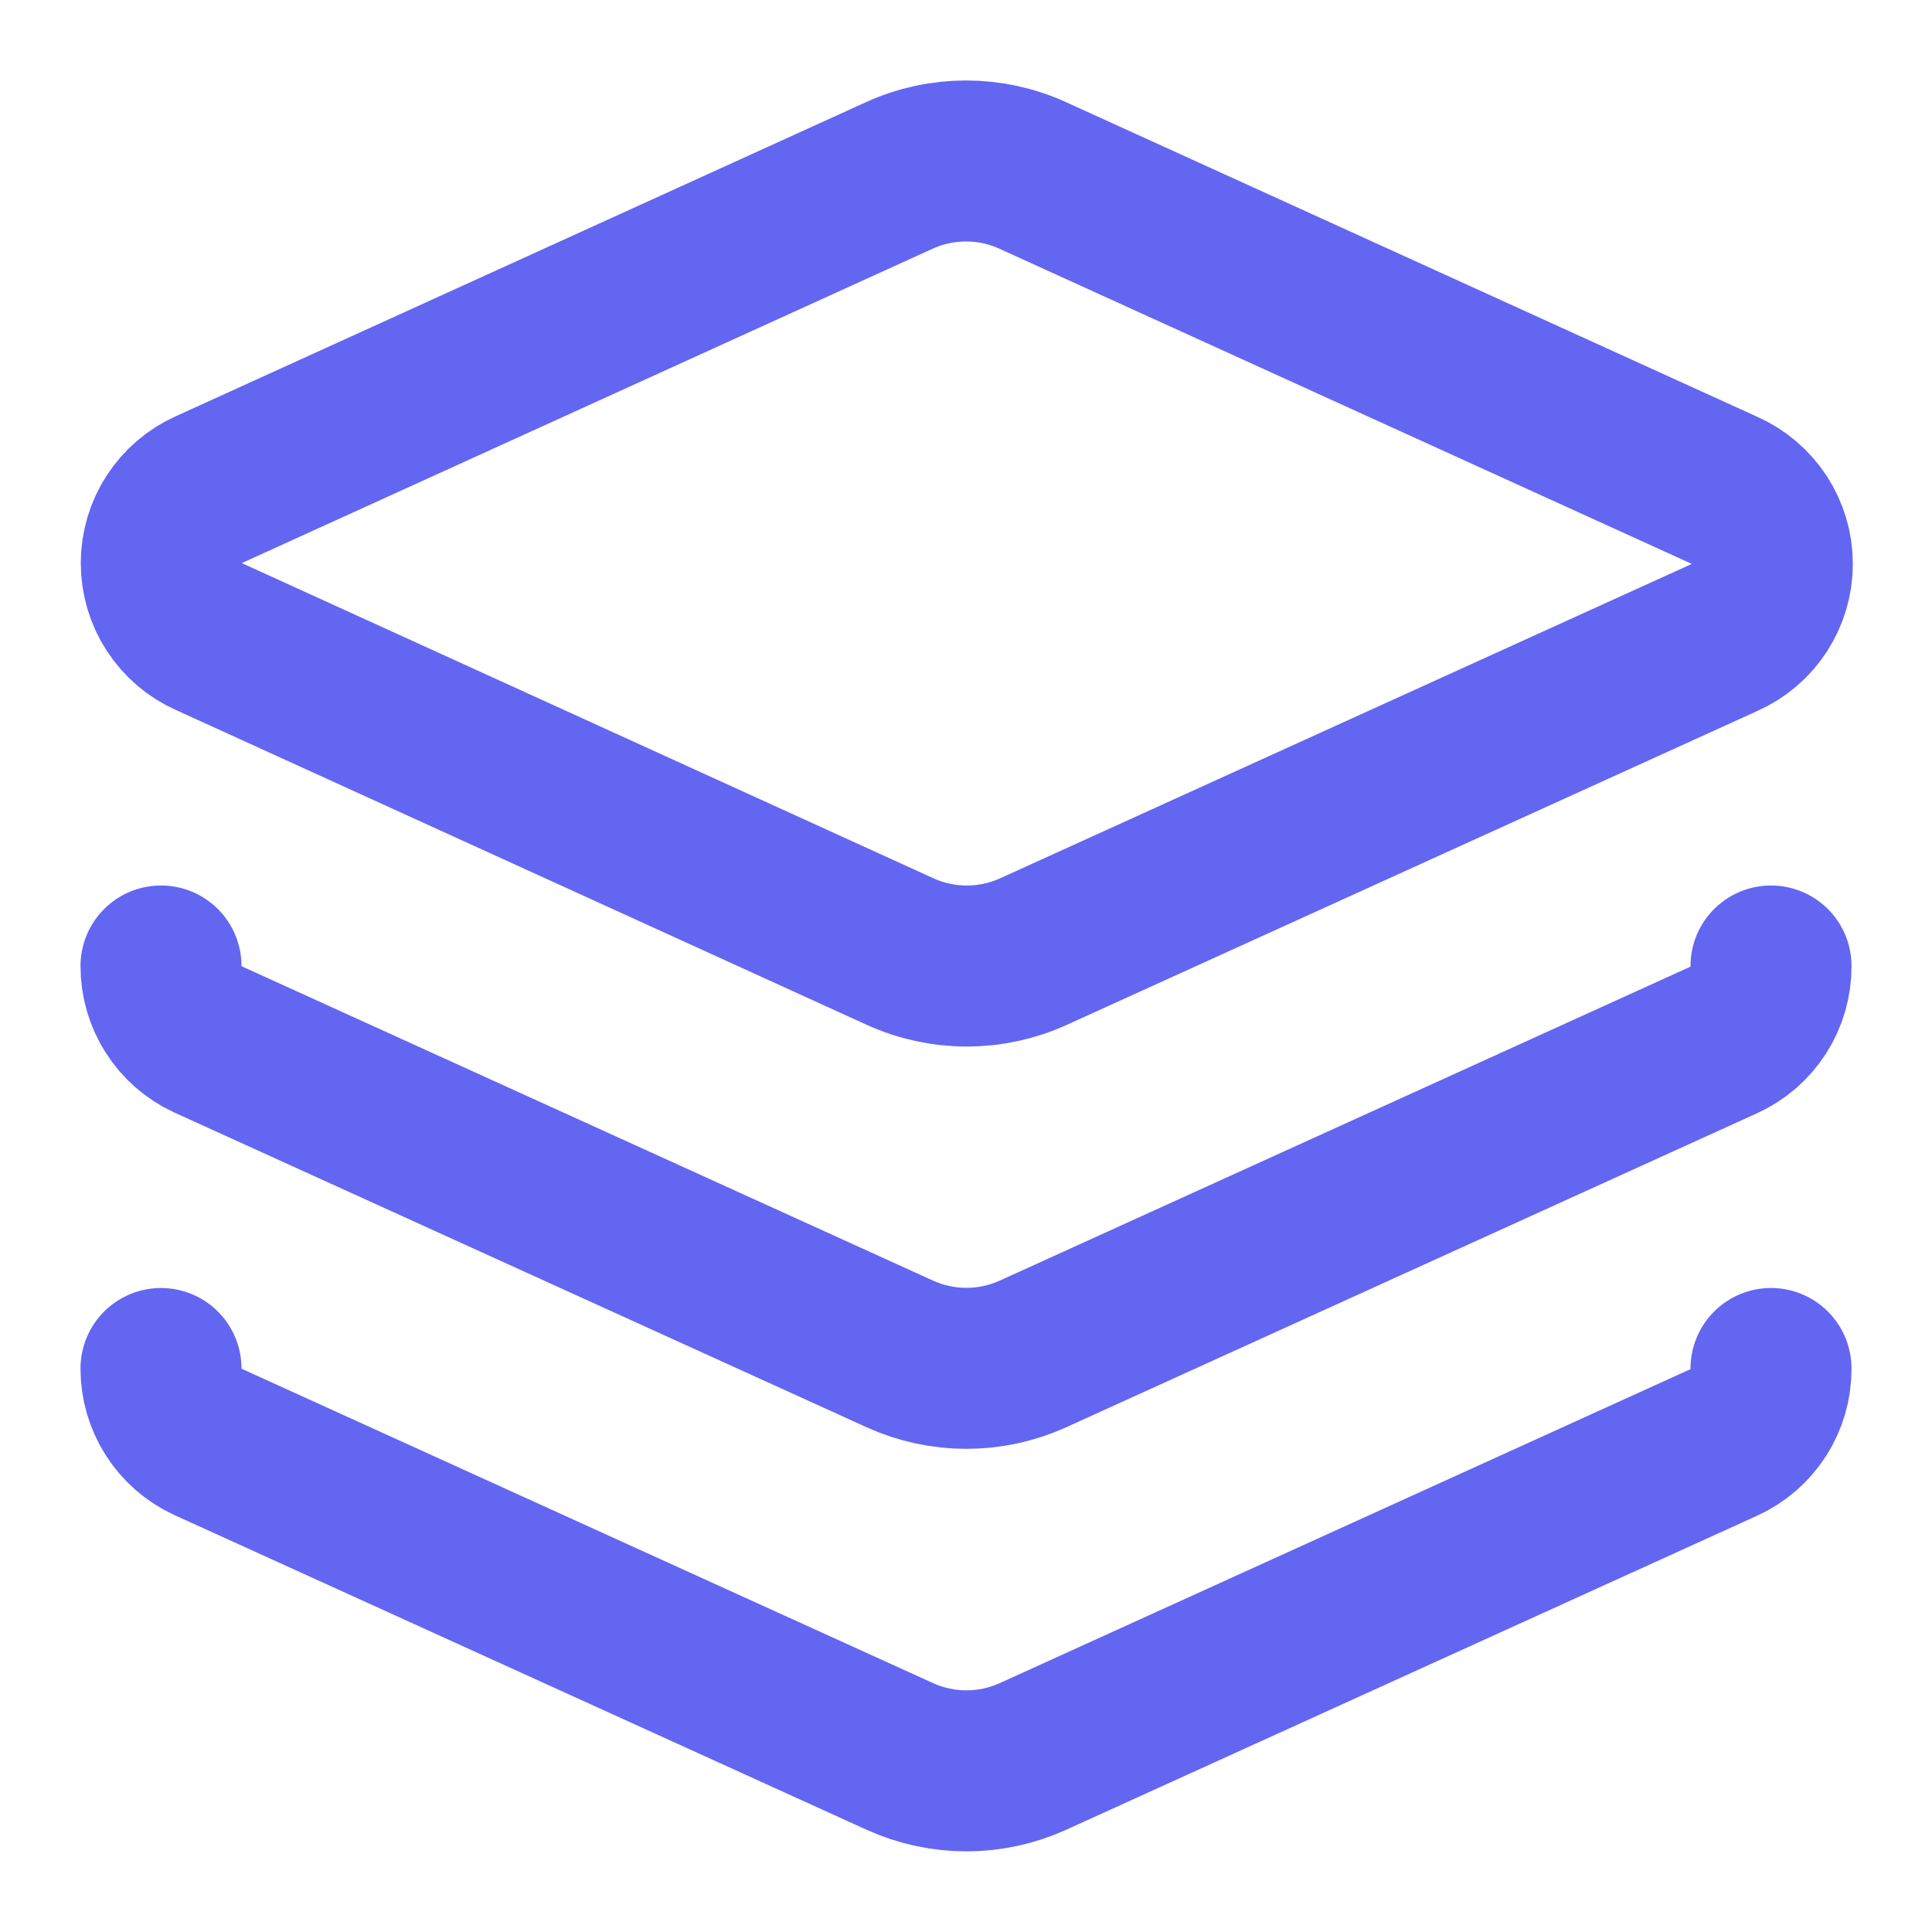
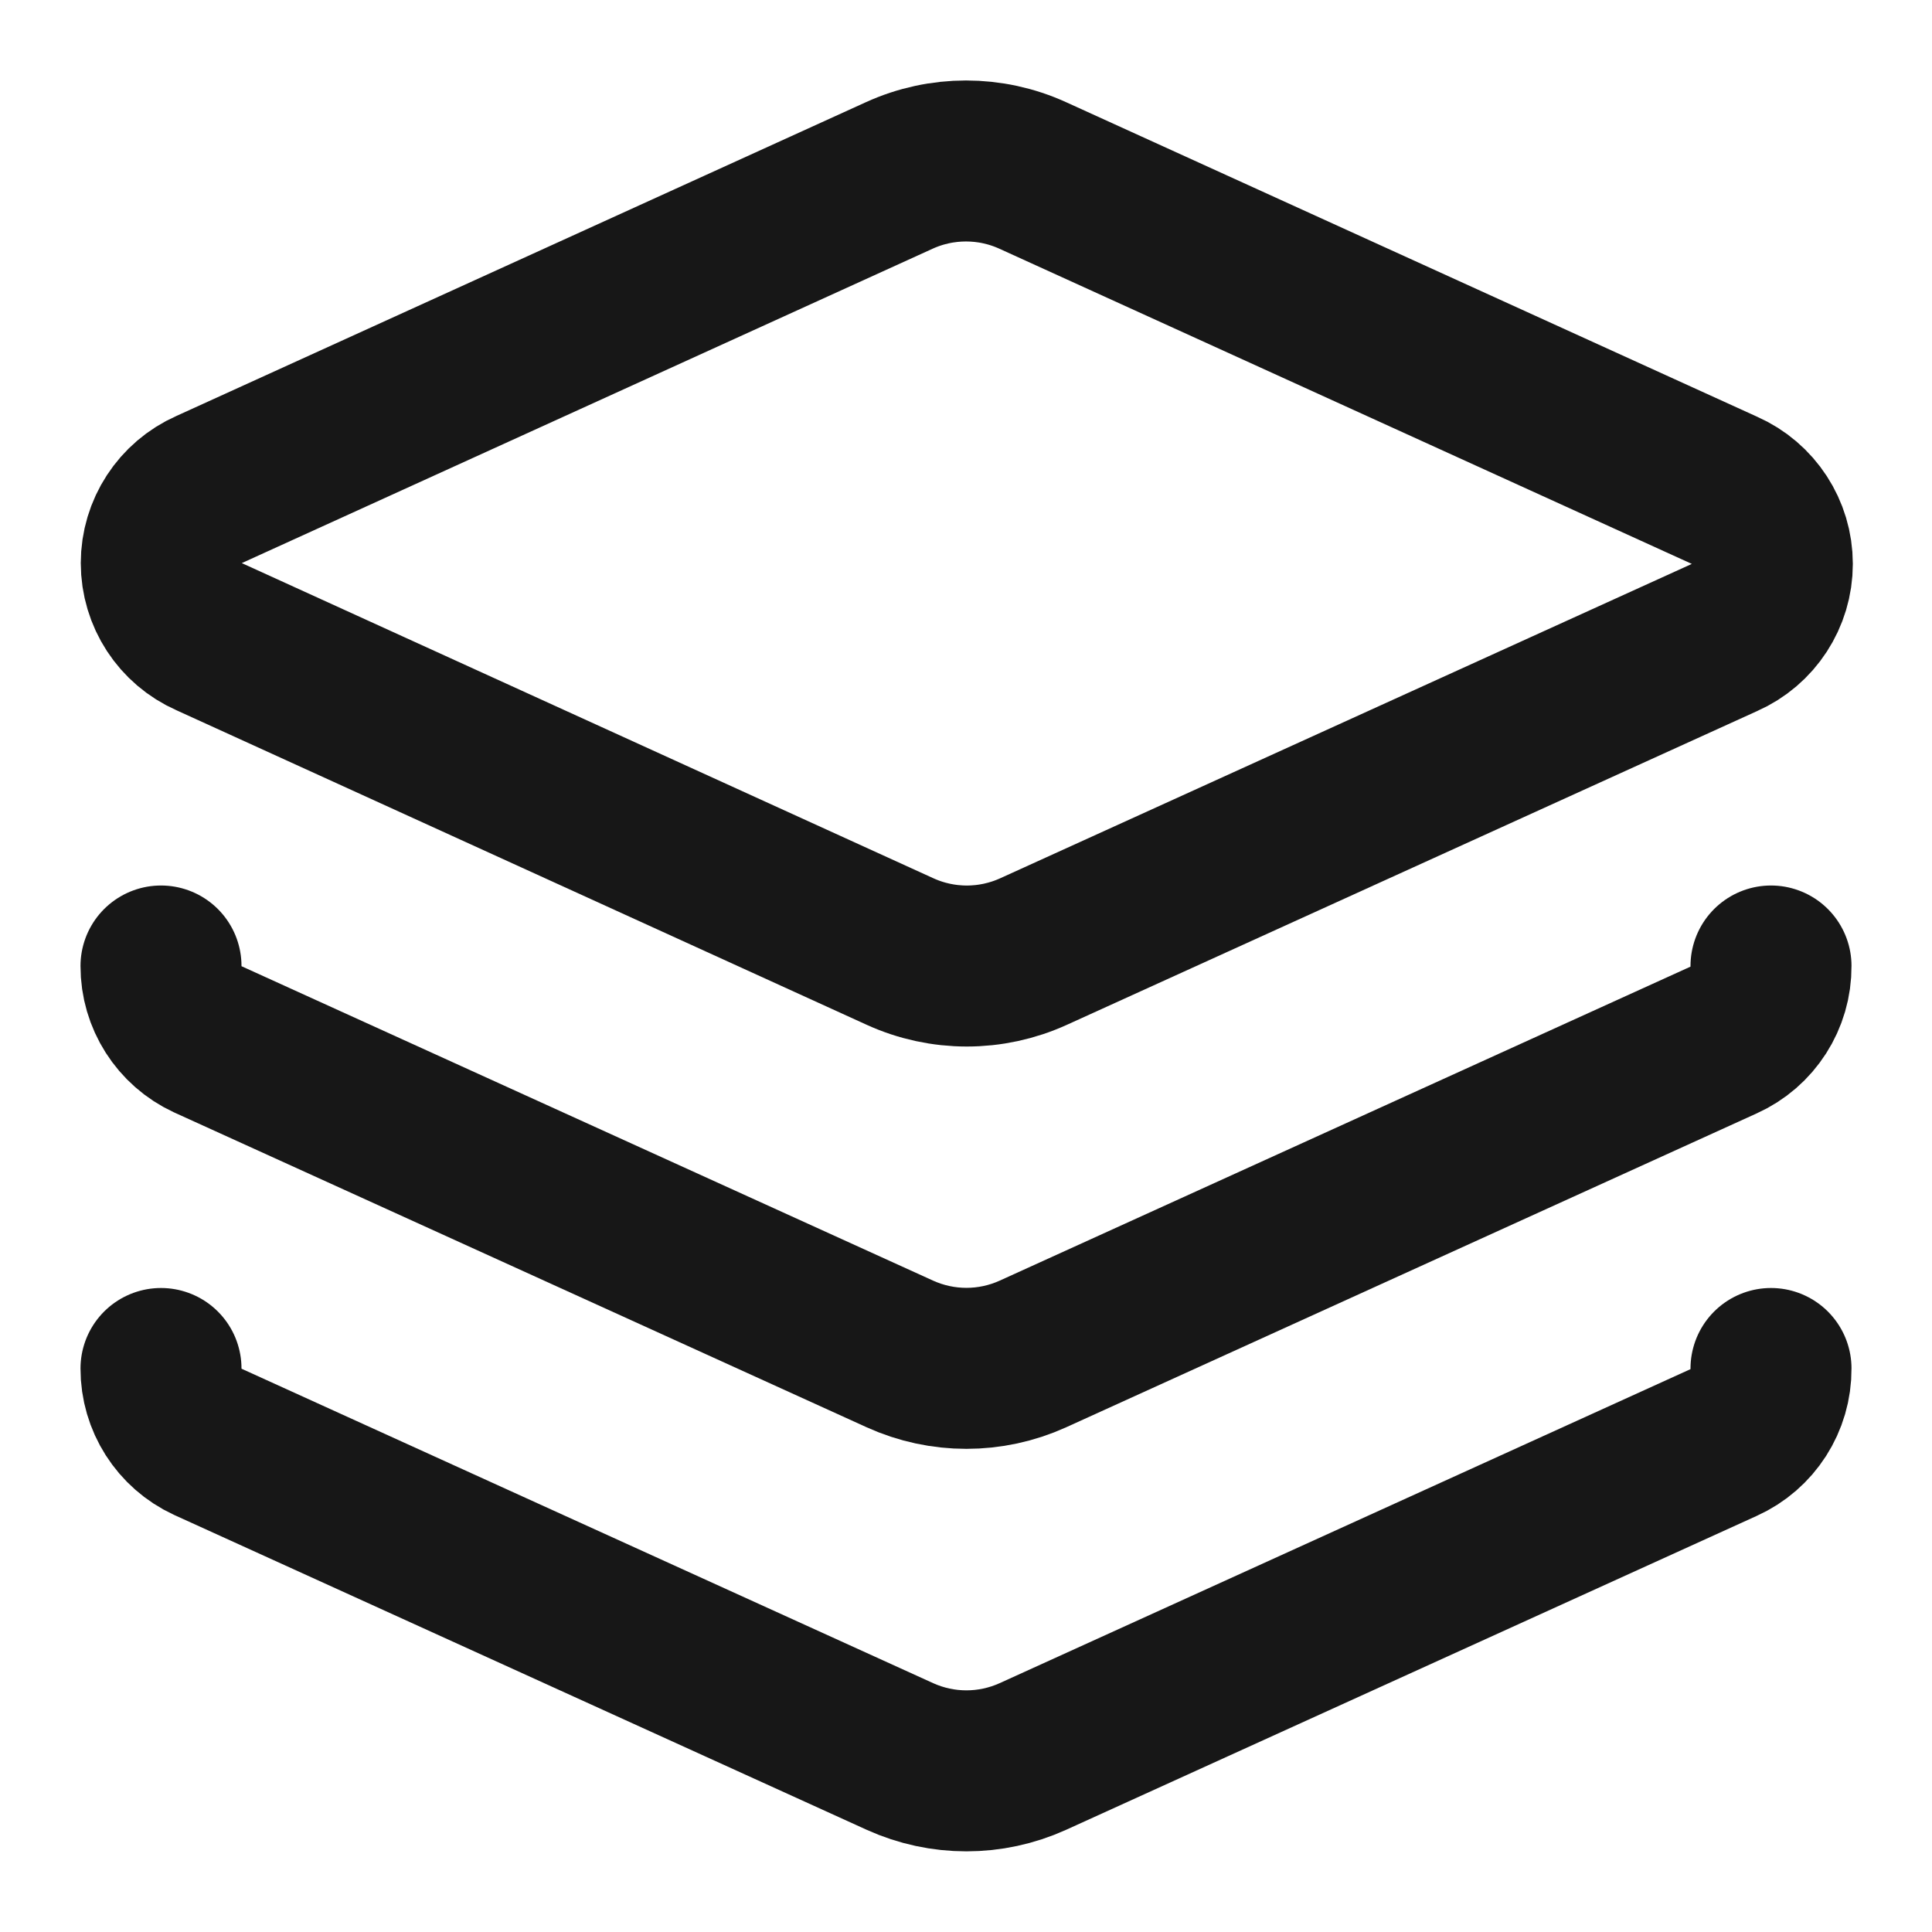
- <svg xmlns="http://www.w3.org/2000/svg" viewBox="0 0 24 24" width="512" height="512" fill="none" stroke="#6366f1" stroke-width="2" stroke-linecap="round" stroke-linejoin="round">
+ <svg xmlns="http://www.w3.org/2000/svg" viewBox="0 0 24 24" width="512" height="512" fill="none" stroke="#171717" stroke-width="2" stroke-linecap="round" stroke-linejoin="round">
  <path d="M12.83 2.18a2 2 0 0 0-1.66 0L2.6 6.08a1 1 0 0 0 0 1.83l8.58 3.91a2 2 0 0 0 1.66 0l8.58-3.9a1 1 0 0 0 0-1.83z" />
  <path d="M2 12a1 1 0 0 0 .58.91l8.6 3.91a2 2 0 0 0 1.65 0l8.58-3.9A1 1 0 0 0 22 12" />
  <path d="M2 17a1 1 0 0 0 .58.91l8.6 3.91a2 2 0 0 0 1.65 0l8.58-3.9A1 1 0 0 0 22 17" />
</svg>
